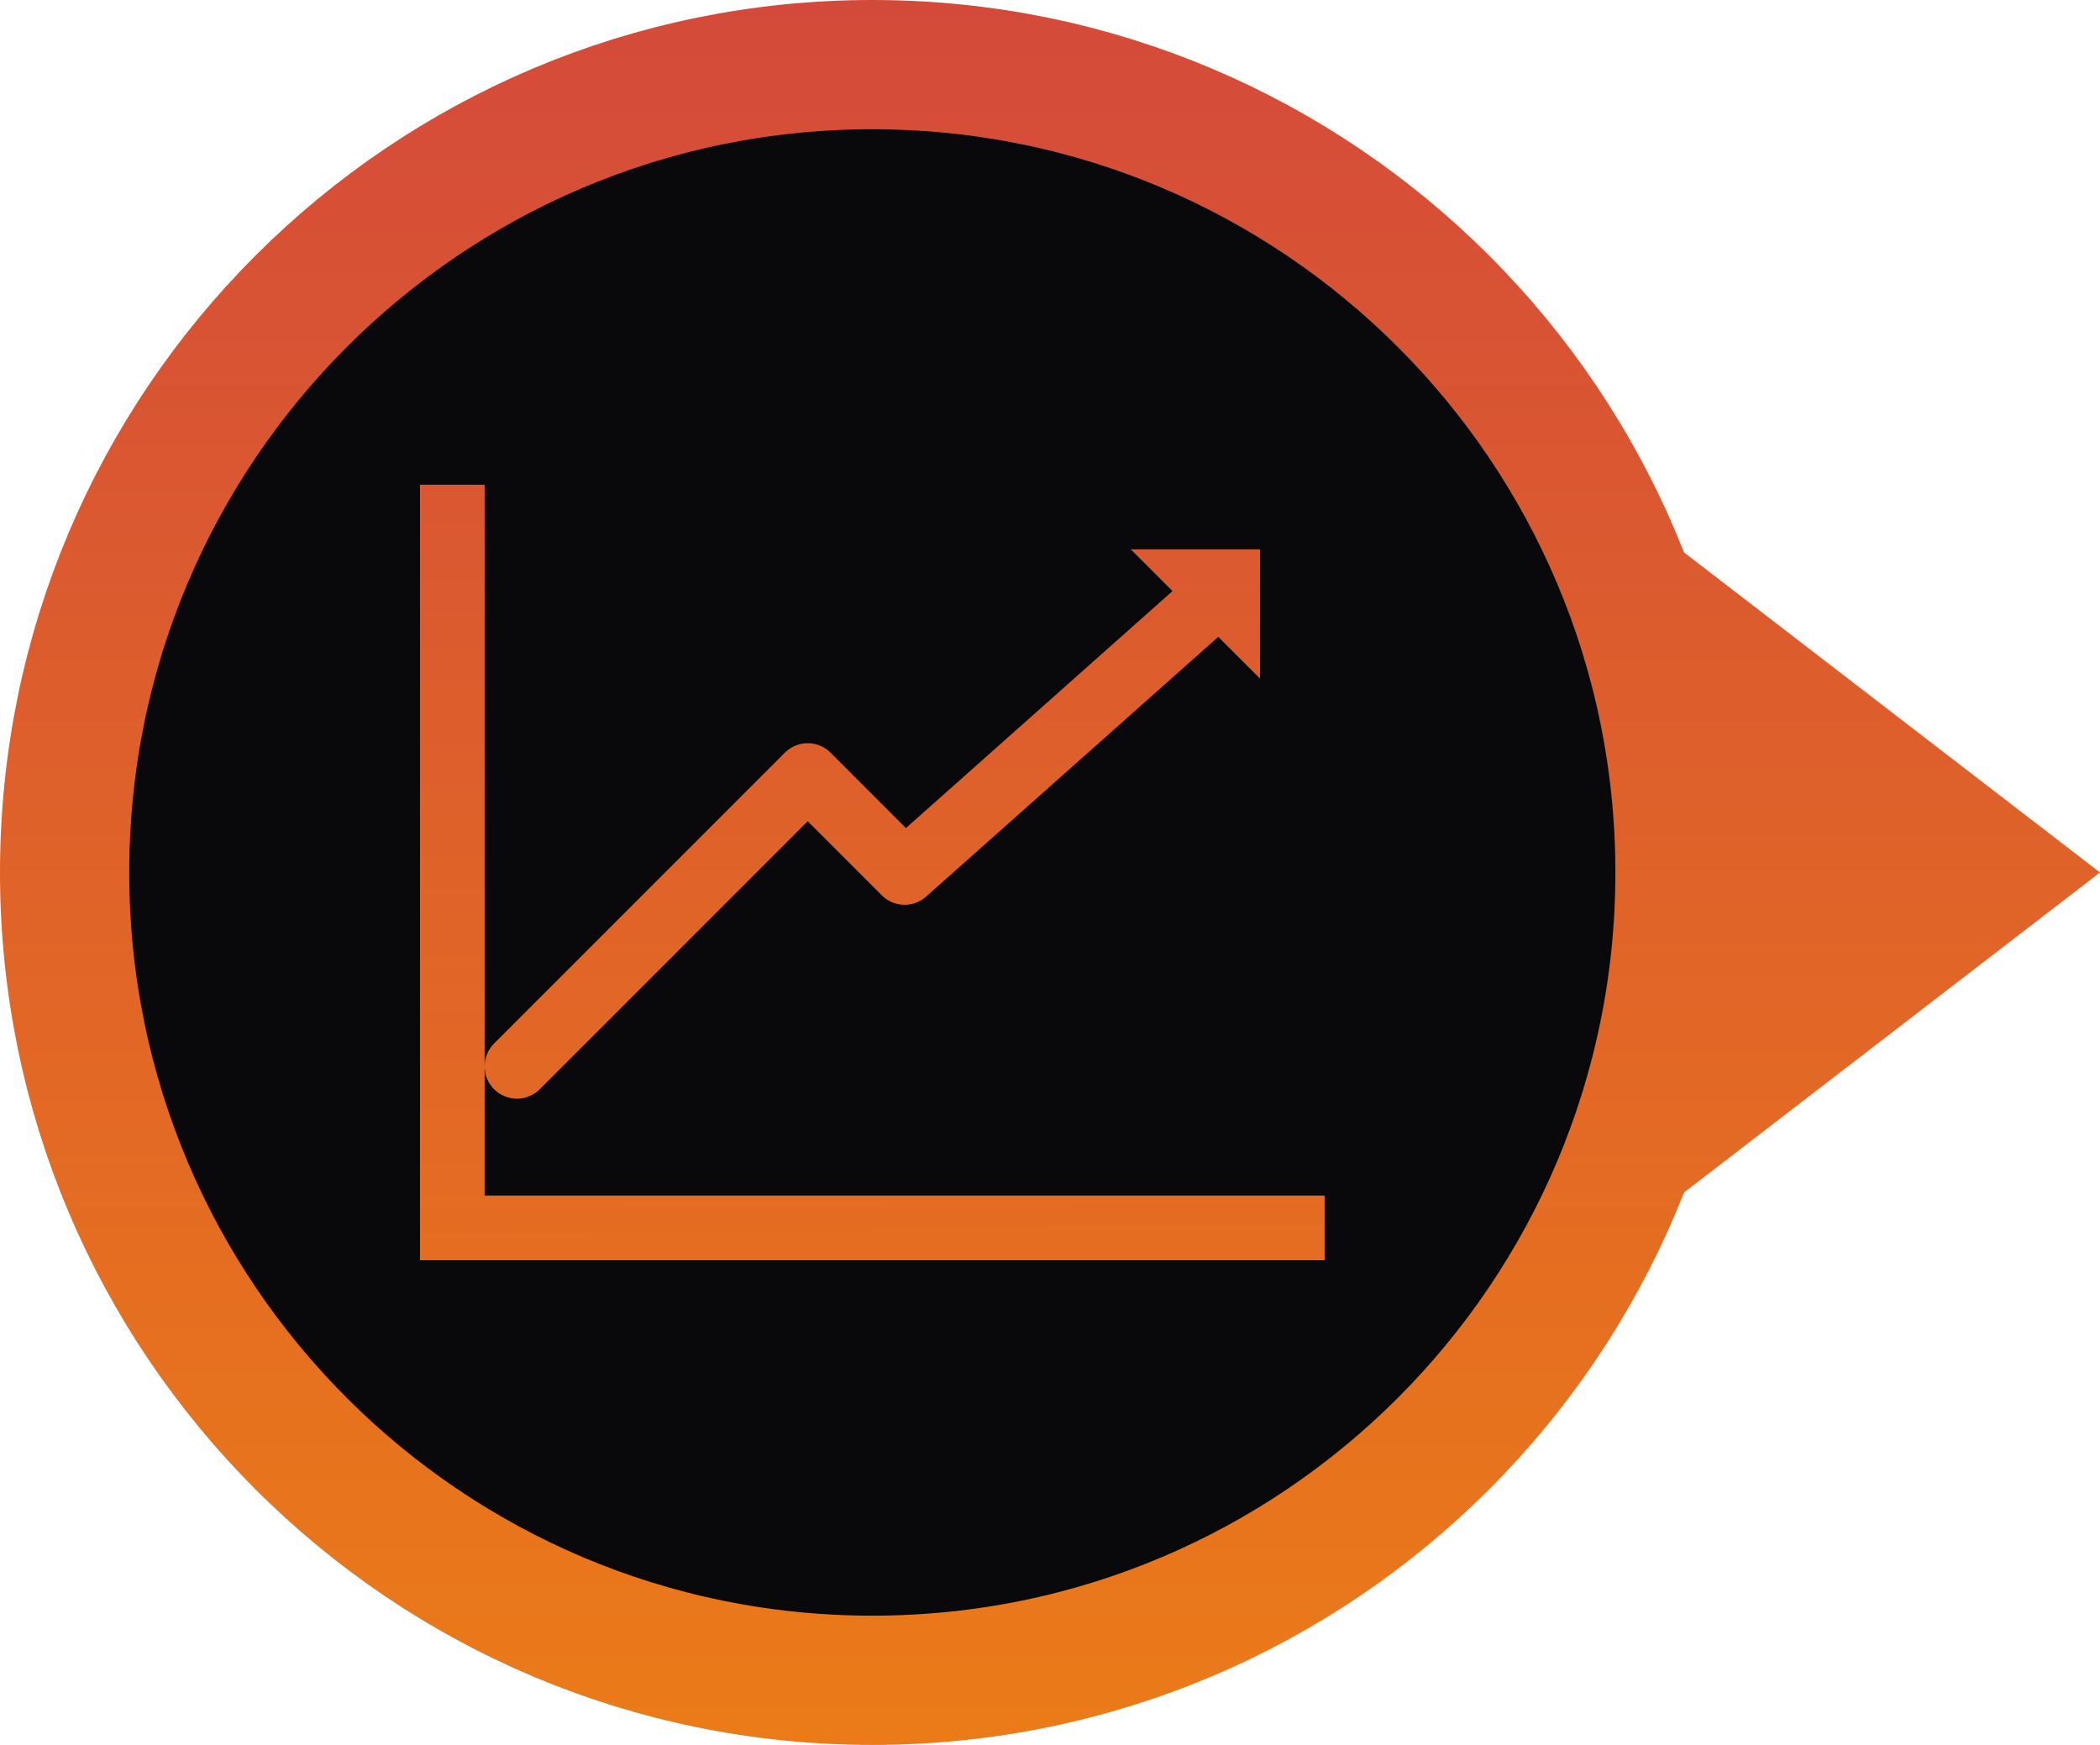
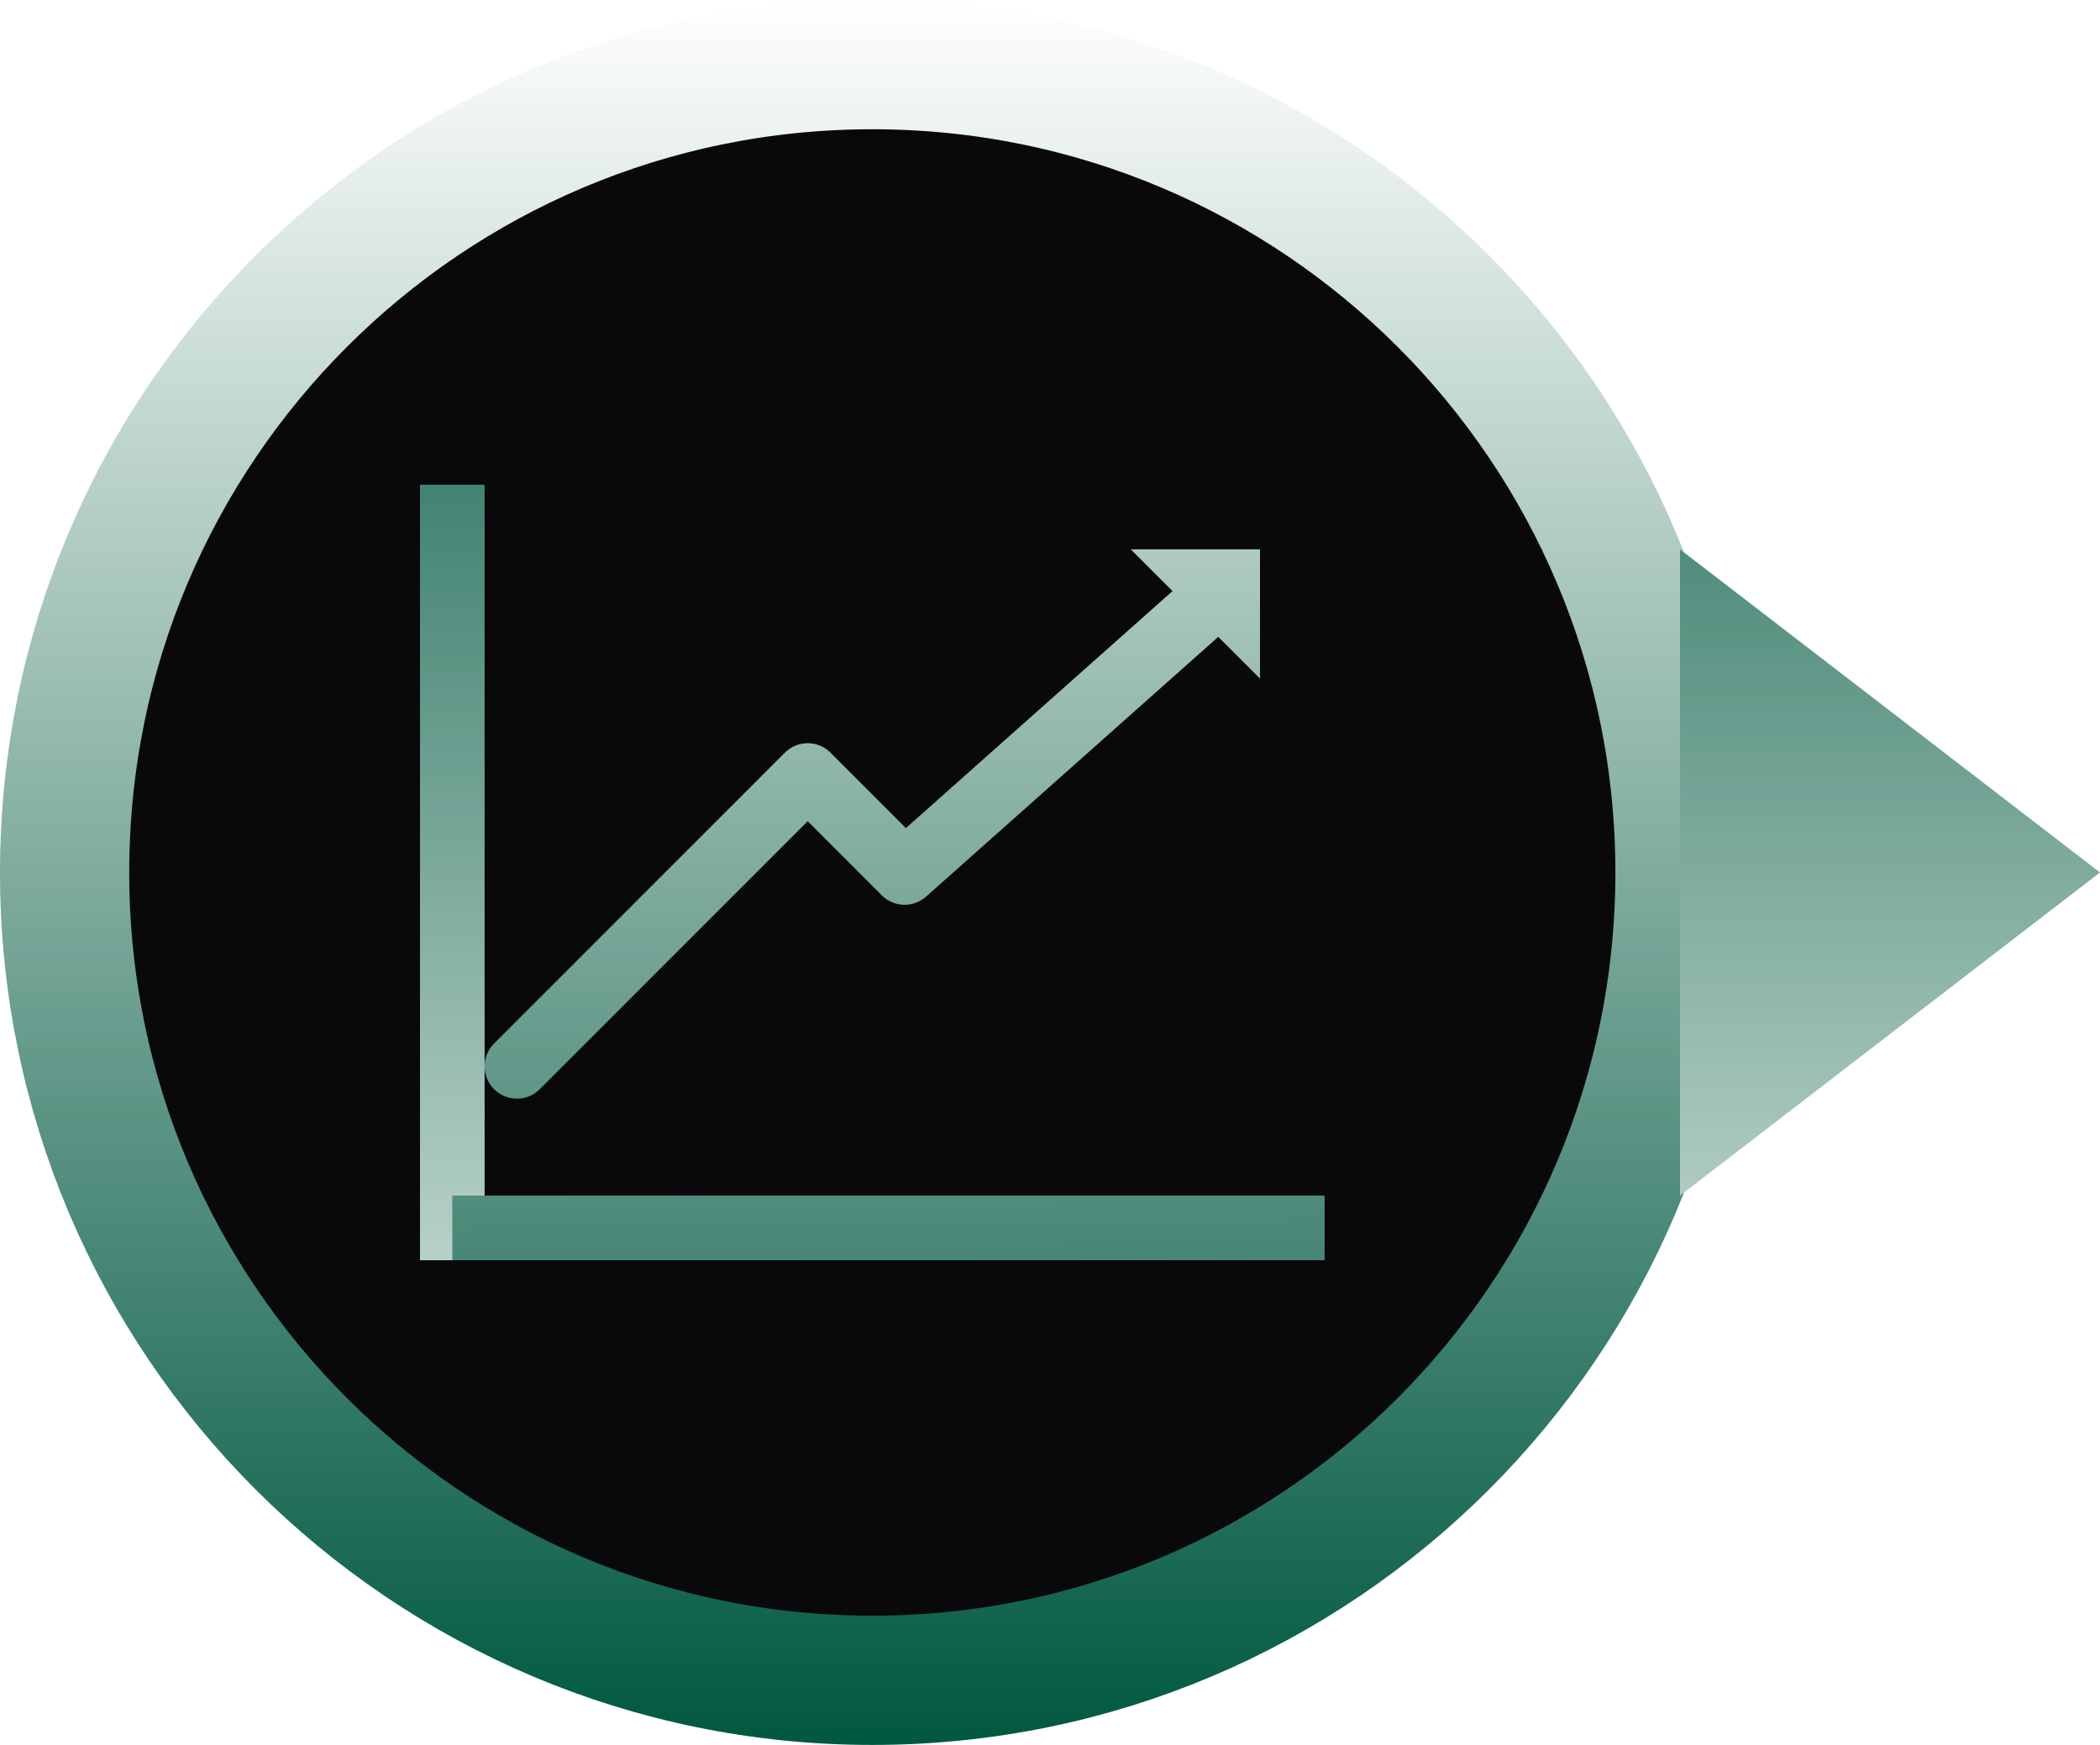
<svg xmlns="http://www.w3.org/2000/svg" width="65" height="54" viewBox="0 0 65 54" fill="none">
  <circle cx="27" cy="27" r="25" fill="#09090B" stroke="url(#paint0_linear)" stroke-width="4" />
  <path d="M39 21L35 17H39V21Z" fill="url(#paint1_linear)" />
  <line x1="14" y1="15" x2="14" y2="39" stroke="url(#paint2_linear)" stroke-width="2" />
  <line x1="41" y1="38" x2="14" y2="38" stroke="url(#paint3_linear)" stroke-width="2" />
  <path d="M37 19L28 27L25 24L16 33" stroke="url(#paint4_linear)" stroke-width="2" stroke-linecap="round" stroke-linejoin="round" />
  <path d="M52 37L65 27L52 17L52 37Z" fill="url(#paint5_linear)" />
  <defs>
    <linearGradient id="paint0_linear" x1="27" y1="0" x2="27" y2="54" gradientUnits="userSpaceOnUse">
-       <stop stop-color="#D44A3A" />
-       <stop offset="1" stop-color="#EB7B18" />
+       <stop offset="0" style="stop-color:#FFFFFF" />
+       <stop offset="1" style="stop-color:#00583f" />
    </linearGradient>
    <linearGradient id="paint1_linear" x1="37" y1="-9.62518e-07" x2="37" y2="54" gradientUnits="userSpaceOnUse">
-       <stop stop-color="#D44A3A" />
-       <stop offset="1" stop-color="#EB7B18" />
+       <stop offset="0" style="stop-color:#FFFFFF" />
+       <stop offset="1" style="stop-color:#00583f" />
    </linearGradient>
    <linearGradient id="paint2_linear" x1="13" y1="53.5" x2="13" y2="1.5" gradientUnits="userSpaceOnUse">
-       <stop stop-color="#EB7B18" />
-       <stop offset="1" stop-color="#D44A3A" />
+       <stop offset="0" style="stop-color:#FFFFFF" />
+       <stop offset="1" style="stop-color:#00583f" />
    </linearGradient>
    <linearGradient id="paint3_linear" x1="27" y1="7.21113e-07" x2="27.5" y2="54" gradientUnits="userSpaceOnUse">
-       <stop stop-color="#D44A3A" />
-       <stop offset="1" stop-color="#EB7B18" />
+       <stop offset="0" style="stop-color:#FFFFFF" />
+       <stop offset="1" style="stop-color:#00583f" />
    </linearGradient>
    <linearGradient id="paint4_linear" x1="27" y1="-4.4462e-08" x2="27" y2="54" gradientUnits="userSpaceOnUse">
-       <stop stop-color="#D44A3A" />
-       <stop offset="1" stop-color="#EB7B18" />
+       <stop offset="0" style="stop-color:#FFFFFF" />
+       <stop offset="1" style="stop-color:#00583f" />
    </linearGradient>
    <linearGradient id="paint5_linear" x1="57" y1="54" x2="57" y2="7.55191e-06" gradientUnits="userSpaceOnUse">
-       <stop stop-color="#EB7B18" />
-       <stop offset="1" stop-color="#D44A3A" />
+       <stop offset="0" style="stop-color:#FFFFFF" />
+       <stop offset="1" style="stop-color:#00583f" />
    </linearGradient>
  </defs>
</svg>
